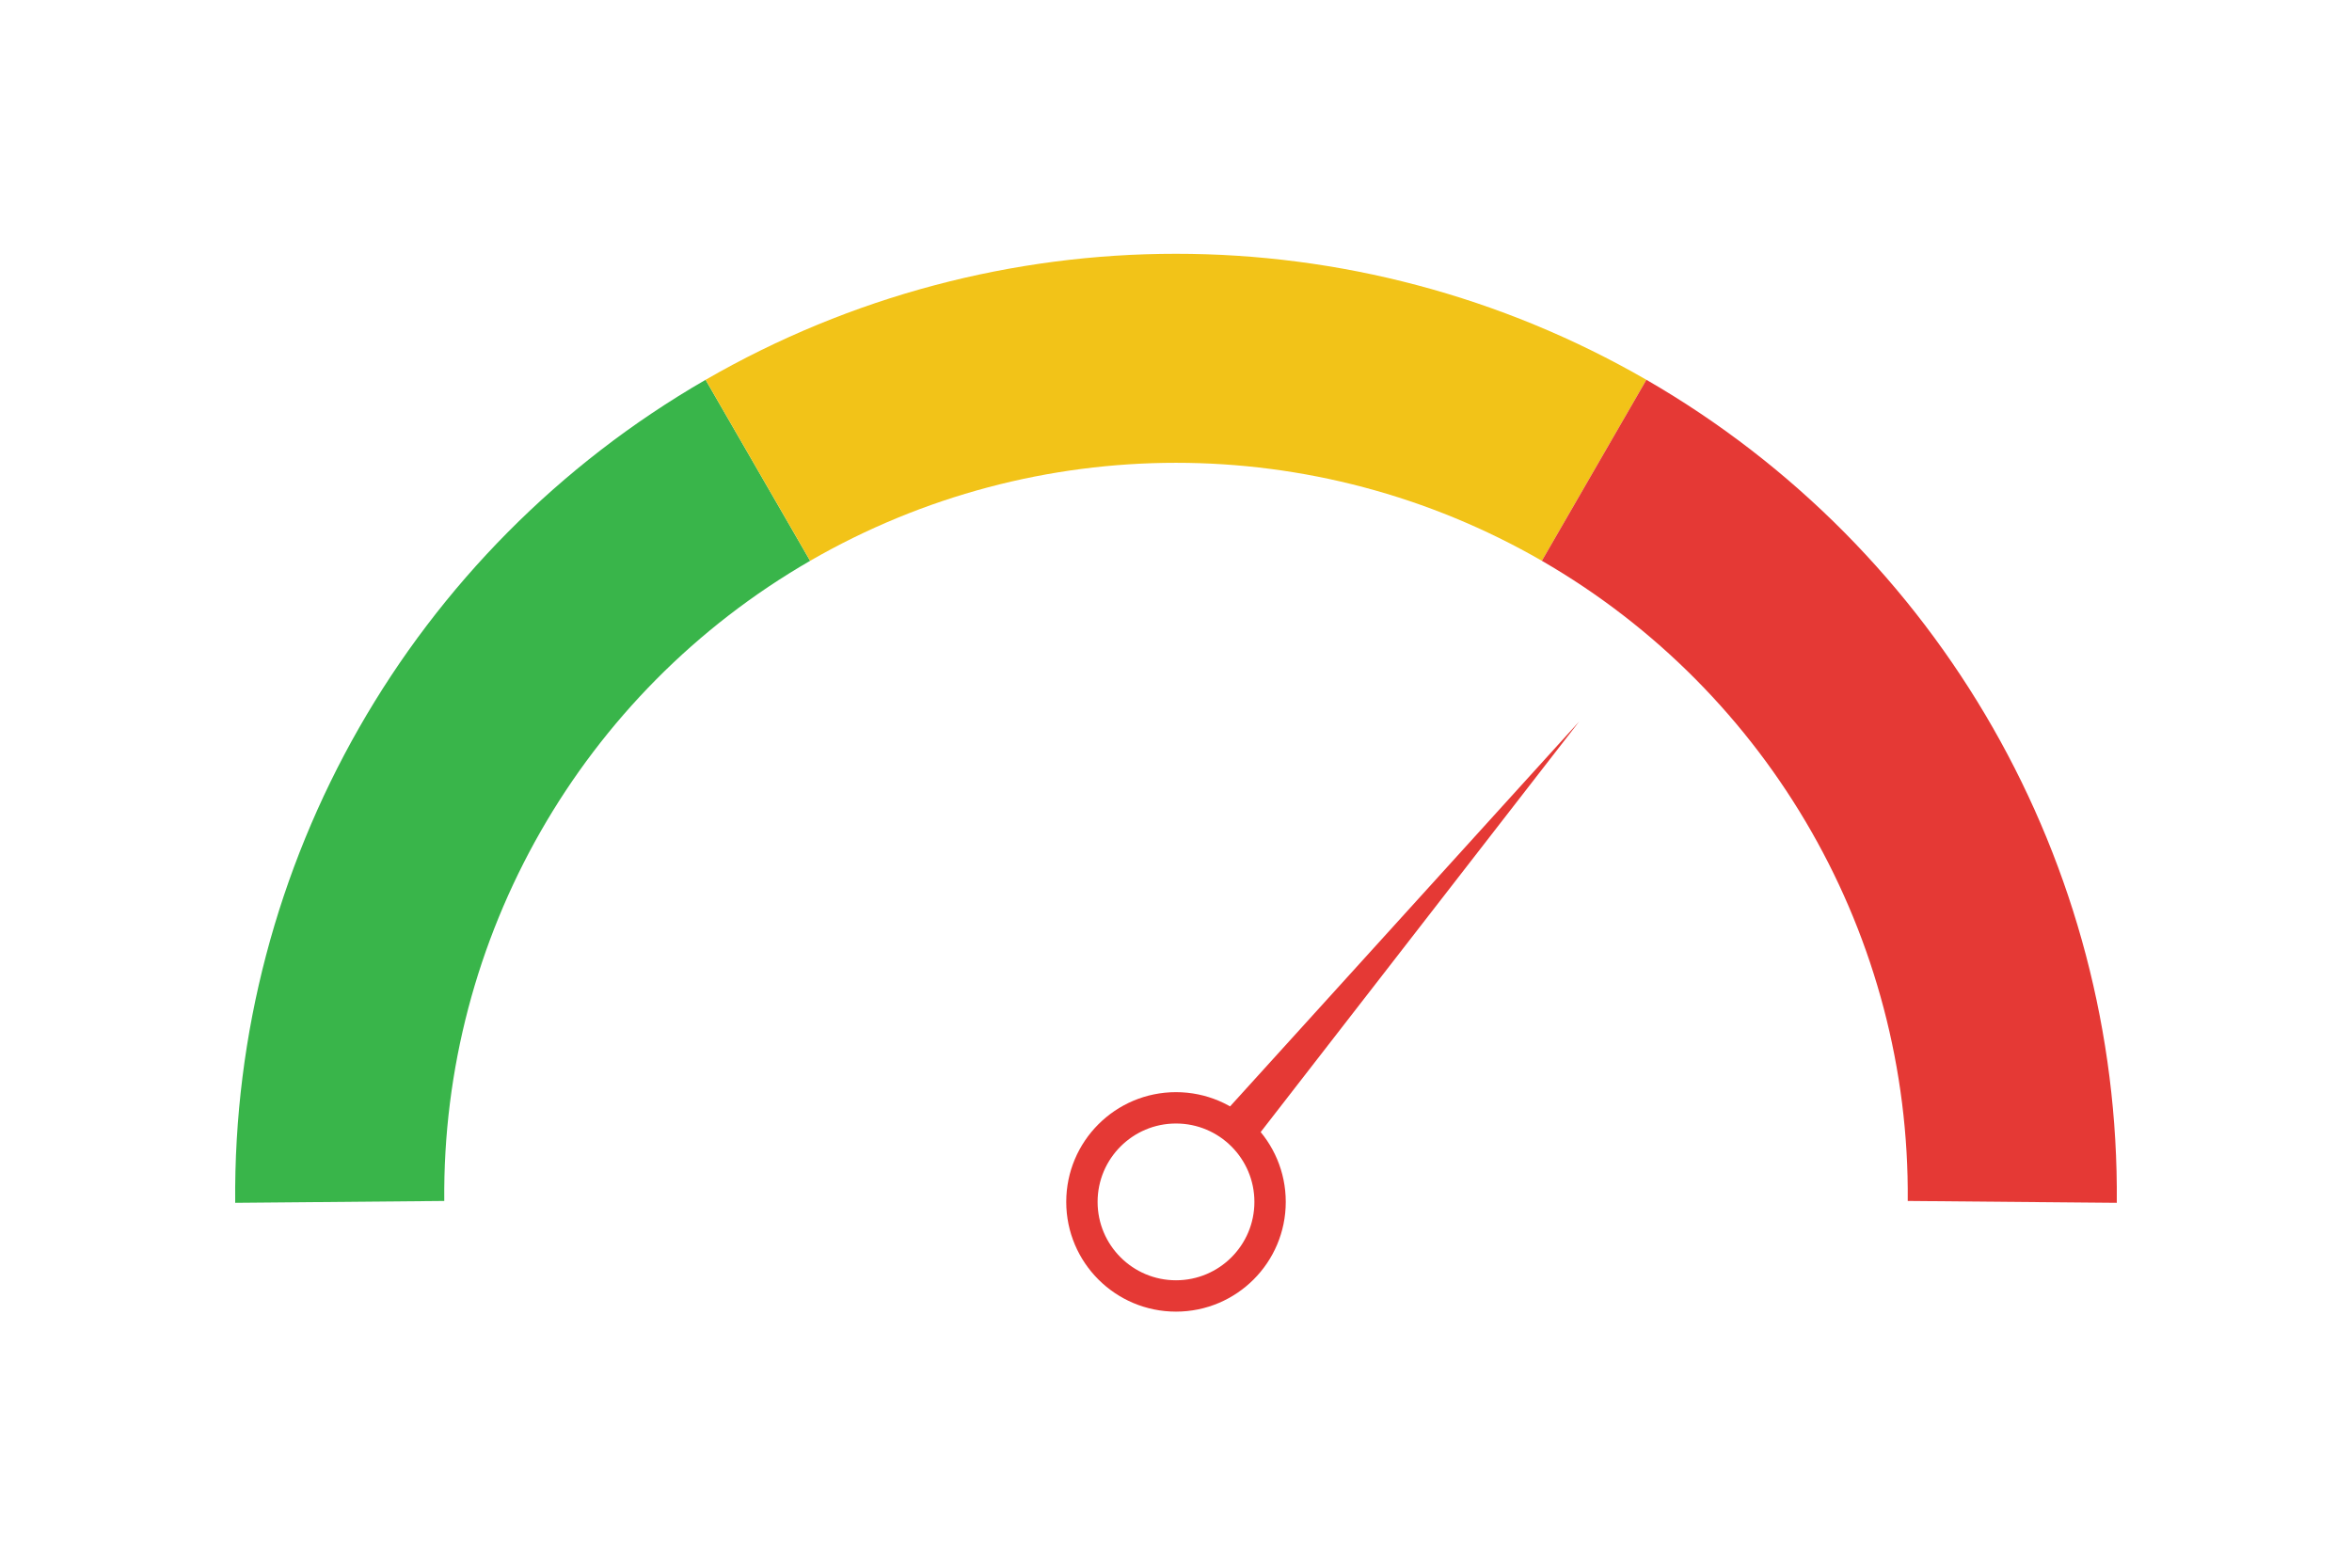
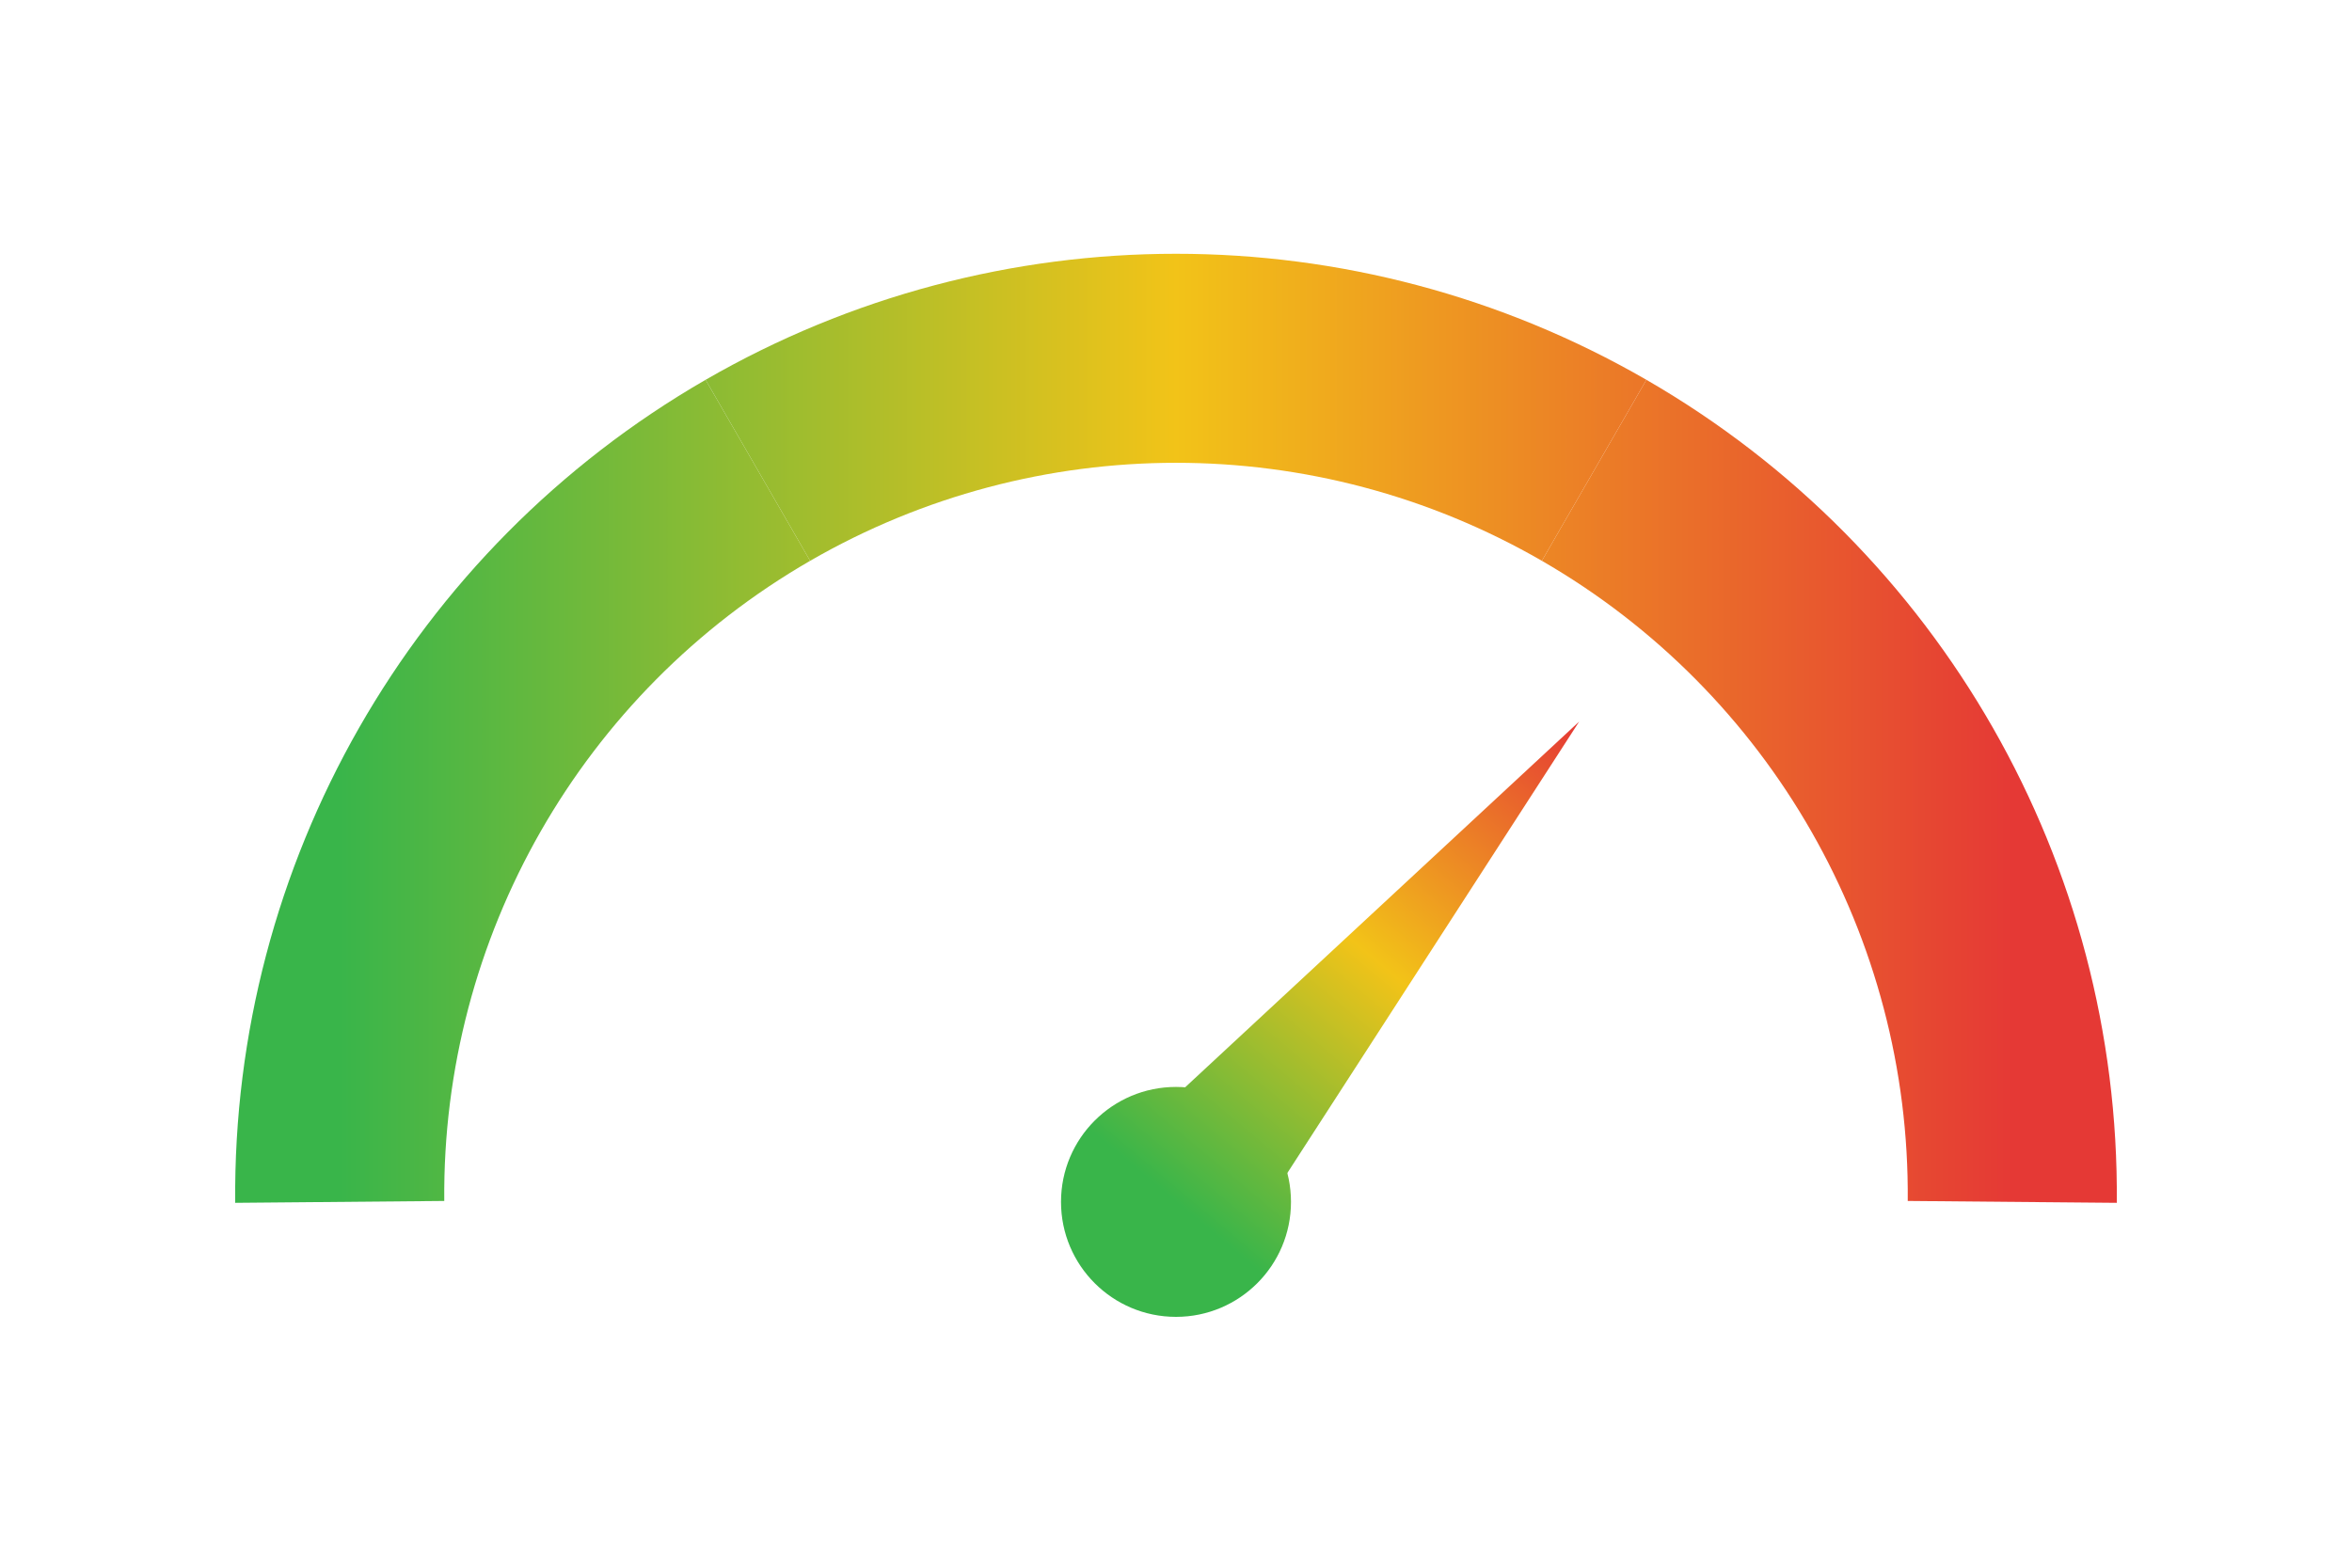
<svg xmlns="http://www.w3.org/2000/svg" width="600" height="400" viewBox="100 -10 400 300">
-   <g fill="none" stroke-width="40">
-     <path stroke="#39b54a" d="M140 220a160 160 0 0 1 80-140" />
-     <path stroke="#f2c318" d="M220 80a160 160 0 0 1 160 0" />
-     <path stroke="#e53935" d="M380 80a160 160 0 0 1 80 140" />
+   <defs>
+     <linearGradient id="gauge-gradient" gradientUnits="userSpaceOnUse" x1="140" y1="0" x2="460" y2="0">
+       <stop offset="0%" stop-color="#39b54a" />
+       <stop offset="50%" stop-color="#f2c318" />
+       <stop offset="100%" stop-color="#e53935" />
+     </linearGradient>
+     <linearGradient id="needle-gradient" gradientUnits="userSpaceOnUse" x1="300" y1="220" x2="377" y2="128">
+       <stop offset="0%" stop-color="#39b54a" />
+       <stop offset="50%" stop-color="#f2c318" />
+       <stop offset="100%" stop-color="#e53935" />
+     </linearGradient>
+   </defs>
+   <g fill="none" stroke="url(#gauge-gradient)" stroke-width="40">
+     <path d="M140 220a160 160 0 0 1 80-140" />
+     <path d="M220 80a160 160 0 0 1 160 0" />
+     <path d="M380 80a160 160 0 0 1 80 140" />
  </g>
-   <path fill="#e53935" d="m307.22 205.172 69.915-77.097-63.786 82.24Z" />
-   <circle cx="300" cy="220" r="18" fill="none" stroke="#e53935" stroke-width="6" />
+   <path fill="url(#needle-gradient)" d="M377.14 128.08 L311.49 229.65 288.51 210.36 Z" />
+   <circle cx="300" cy="220" r="22" fill="url(#needle-gradient)" />
</svg>
